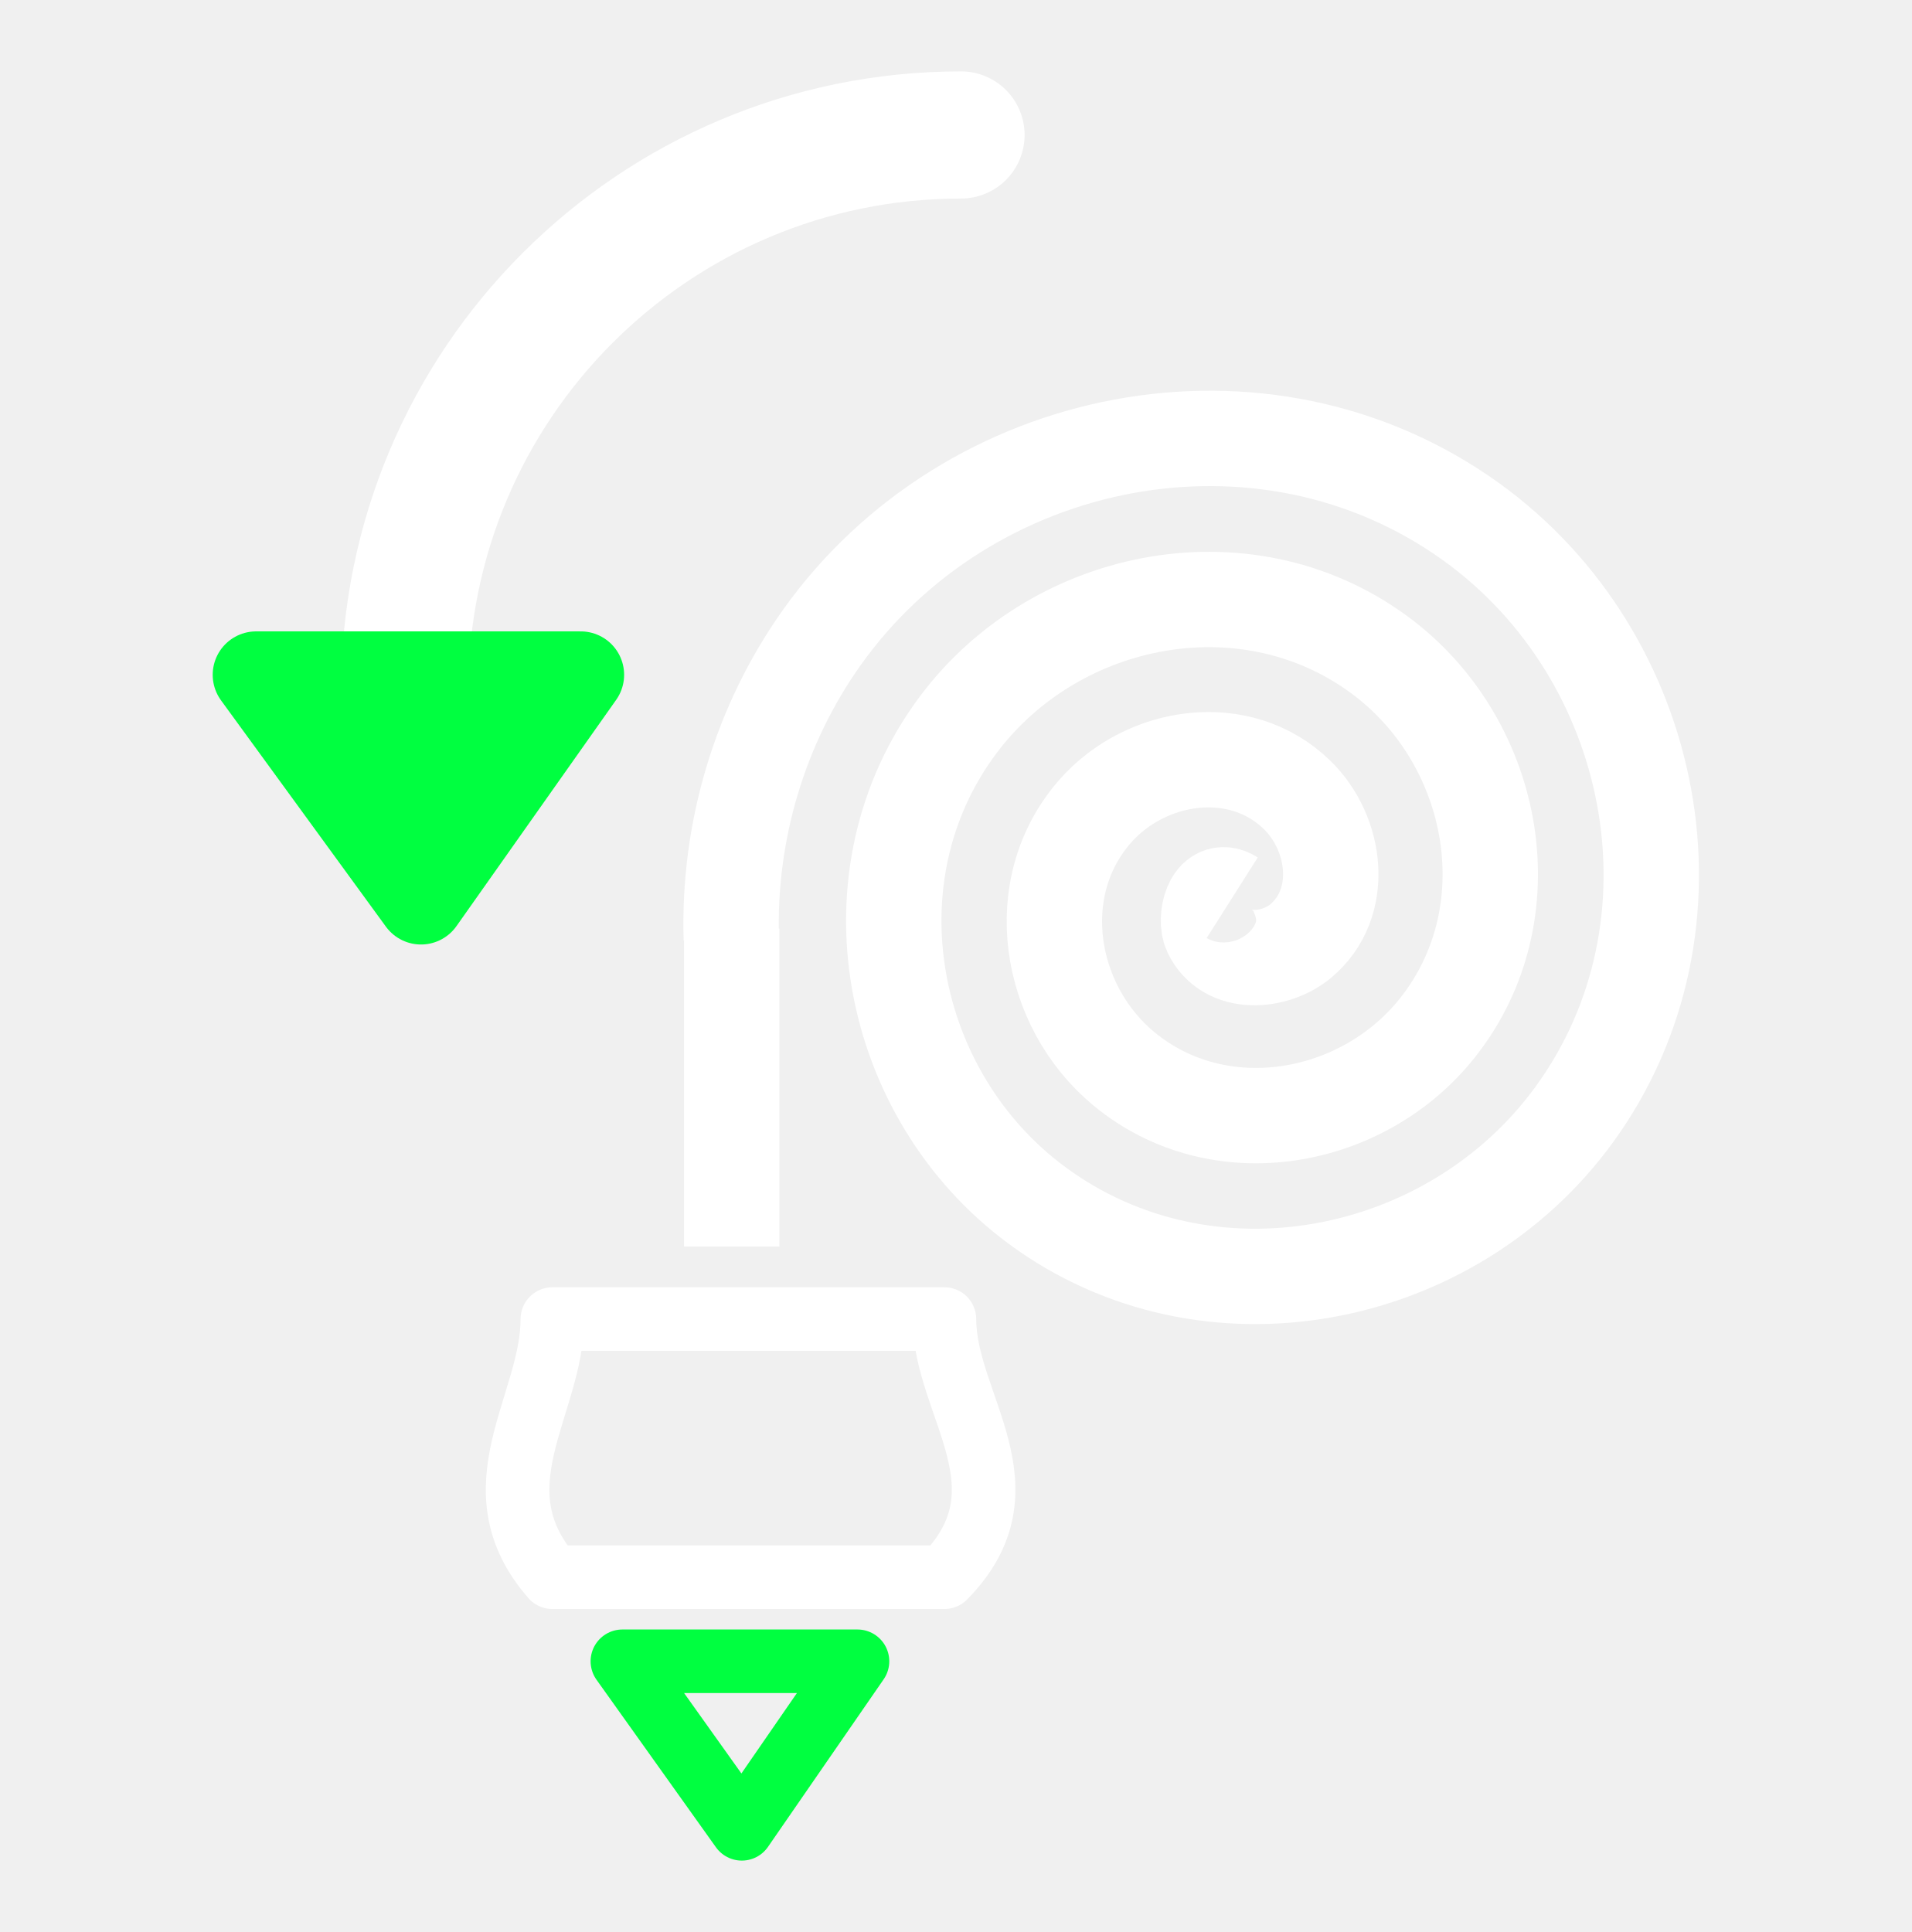
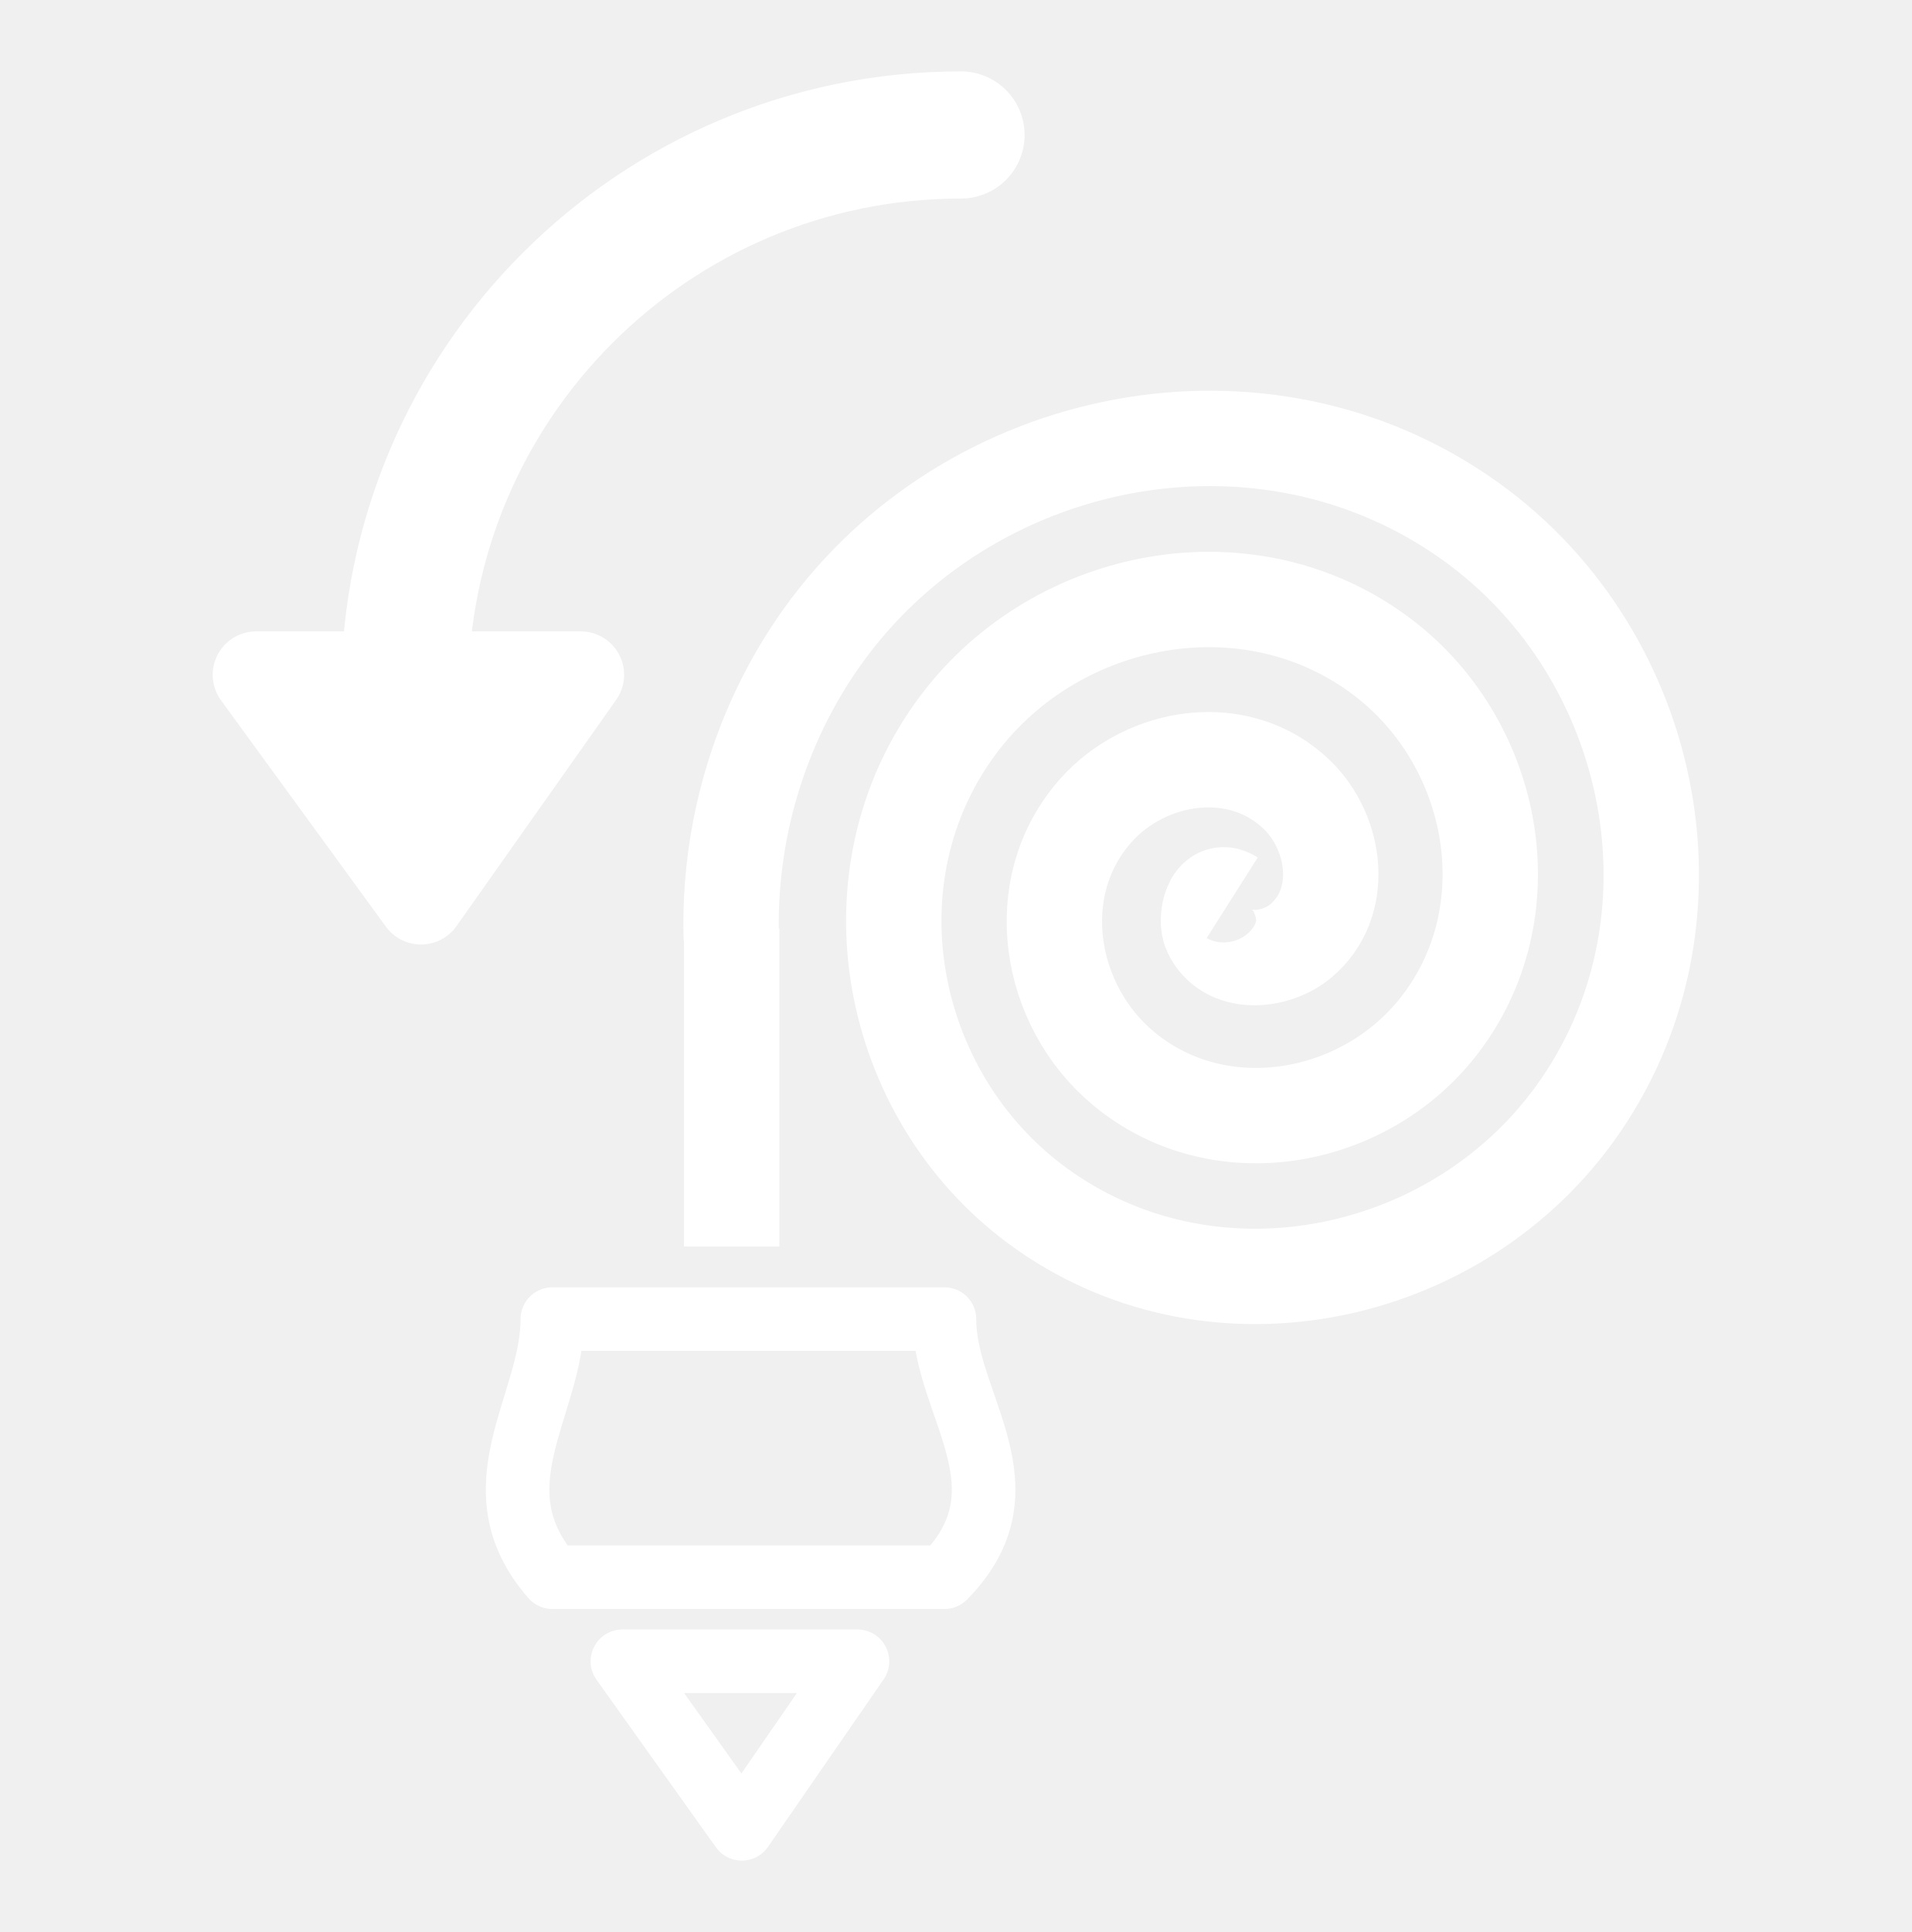
<svg xmlns="http://www.w3.org/2000/svg" width="60.138" height="60.777" viewBox="0 0 60.138 60.777" id="svg4160" version="1.1">
  <defs id="defs4162" />
  <g id="layer3" style="display:inline" transform="translate(-3.532845,2.263642)">
    <g transform="translate(-6.641895,-14.14889)" style="display:inline" id="g72">
      <path id="path4720" d="m 34.812,60.728 -5.32,-5.938 5.286,-0.047 c 2.907,-0.026 7.654,-0.026 10.548,0 l 5.262,0.047 -5.129,5.926 c -2.821,3.259 -5.173,5.931 -5.228,5.938 -0.055,0.006 -2.494,-2.661 -5.42,-5.926 z" style="fill:none;stroke:none;stroke-width:0.536;stroke-linecap:round;stroke-linejoin:round;stroke-miterlimit:4;stroke-dasharray:none;stroke-opacity:1" />
      <path id="path4722" d="M 20.243,44.255 V 37.023 H 39.528 58.814 V 44.255 51.487 H 39.528 20.243 Z" style="fill:none;stroke:none;stroke-width:0.536;stroke-linecap:round;stroke-linejoin:round;stroke-miterlimit:4;stroke-dasharray:none;stroke-opacity:1" />
      <path transform="matrix(-0.3932346,-0.9194382,-0.9194382,0.3932346,72.99741,-2.793443)" d="m -30,39 c 0.632,0.434 -0.273,1.066 -0.721,1.05 -1.214,-0.042 -1.68,-1.5 -1.38,-2.492 0.535,-1.774 2.672,-2.368 4.263,-1.71 2.334,0.965 3.073,3.859 2.04,6.034 -1.376,2.898 -5.051,3.785 -7.805,2.37 -3.465,-1.78 -4.5,-6.245 -2.7,-9.576 2.18,-4.033 7.441,-5.217 11.347,-3.03 4.603,2.578 5.936,8.637 3.36,13.118 -2.974,5.173 -9.834,6.655 -14.889,3.689 -5.743,-3.37 -7.375,-11.031 -4.019,-16.66 3.765,-6.314 12.229,-8.096 18.431,-4.349 6.885,4.16 8.817,13.427 4.679,20.202 -1.759,2.88 -4.465,5.124 -7.605,6.353" id="path4178" style="fill:none;fill-rule:evenodd;stroke:#ffffff;stroke-width:3;stroke-linecap:butt;stroke-linejoin:round;stroke-miterlimit:4;stroke-dasharray:none;stroke-opacity:1" />
      <path id="path4180" d="m 33.192,41.098 v 10" style="fill:none;fill-rule:evenodd;stroke:#ffffff;stroke-width:3;stroke-linecap:butt;stroke-linejoin:round;stroke-miterlimit:4;stroke-dasharray:none;stroke-opacity:1" />
      <path id="rect4168-1" d="m 27.55,53.381 h 12.333 c 0,2.707 2.773,5.307 0,8.12 H 27.55 c -2.46,-2.813 0,-5.414 0,-8.12 z" style="display:inline;fill:none;stroke:#ffffff;stroke-width:2;stroke-linecap:round;stroke-linejoin:round;stroke-miterlimit:4;stroke-dasharray:none;stroke-opacity:1" />
-       <path id="path4710-2" d="m 29.753,64.146 3.757,5.27 3.638,-5.27 z" style="display:inline;fill:none;fill-rule:evenodd;stroke:#00FF40;stroke-width:2;stroke-linecap:butt;stroke-linejoin:round;stroke-miterlimit:4;stroke-dasharray:none;stroke-opacity:1" />
+       <path id="path4710-2" d="m 29.753,64.146 3.757,5.27 3.638,-5.27 z" style="display:inline;fill:none;fill-rule:evenodd;stroke:#FFFFFF;stroke-width:2;stroke-linecap:butt;stroke-linejoin:round;stroke-miterlimit:4;stroke-dasharray:none;stroke-opacity:1" />
      <path id="path4216" d="m 22.905,33.631 c 0,-9.665 7.835,-17.5 17.5,-17.5" style="fill:none;fill-opacity:1;fill-rule:nonzero;stroke:#ffffff;stroke-width:4;stroke-linecap:round;stroke-linejoin:round;stroke-miterlimit:4;stroke-dasharray:none;stroke-opacity:1" />
-       <path id="path4710-2-1" d="m 18.231,33.113 5.187,7.119 5.024,-7.119 z" style="display:inline;fill:#00FF40;fill-opacity:1;fill-rule:evenodd;stroke:#00FF40;stroke-width:2.731;stroke-linecap:butt;stroke-linejoin:round;stroke-miterlimit:4;stroke-dasharray:none;stroke-opacity:1" />
+       <path id="path4710-2-1" d="m 18.231,33.113 5.187,7.119 5.024,-7.119 z" style="display:inline;fill:#FFFFFF;fill-opacity:1;fill-rule:evenodd;stroke:#FFFFFF;stroke-width:2.731;stroke-linecap:butt;stroke-linejoin:round;stroke-miterlimit:4;stroke-dasharray:none;stroke-opacity:1" />
    </g>
  </g>
</svg>
